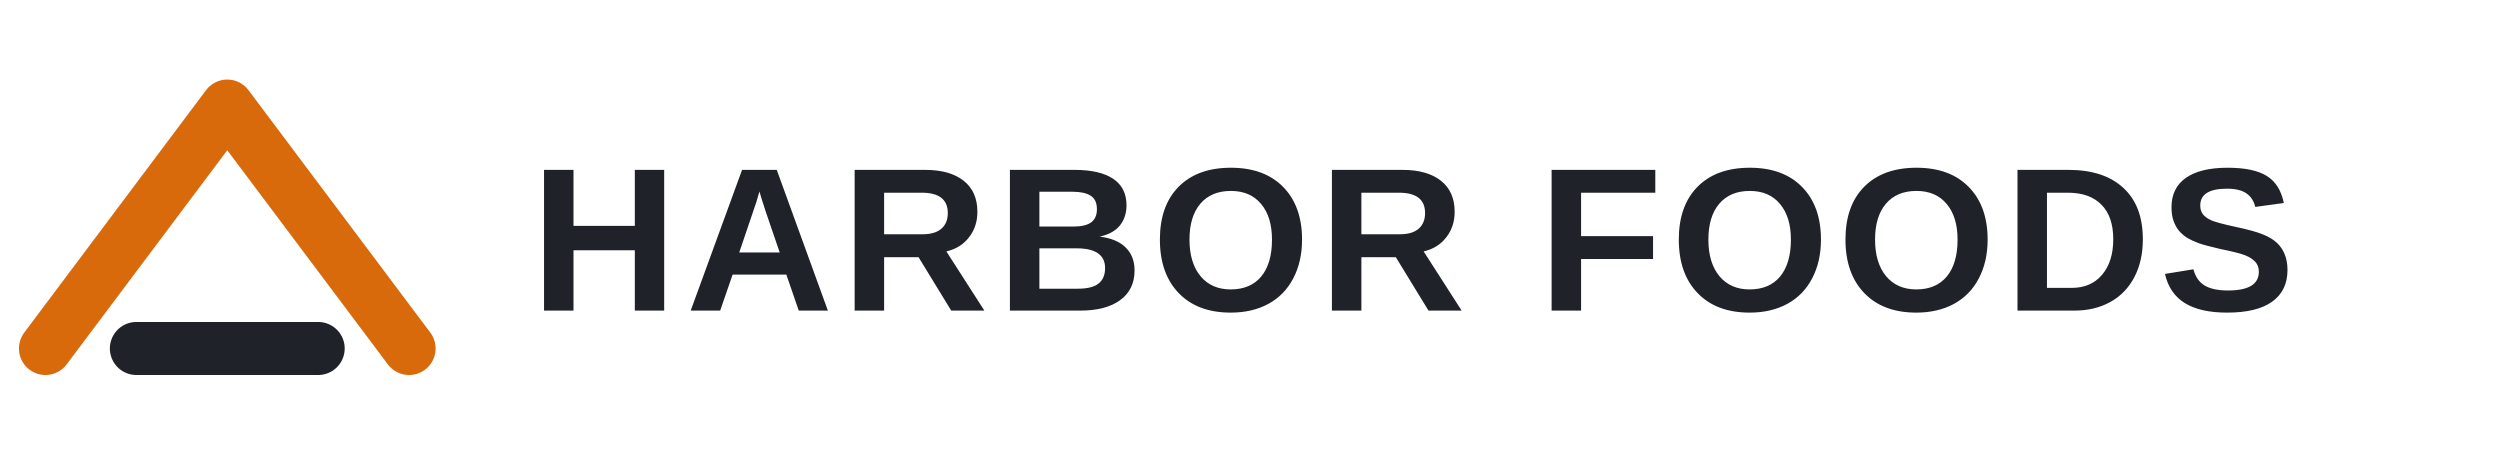
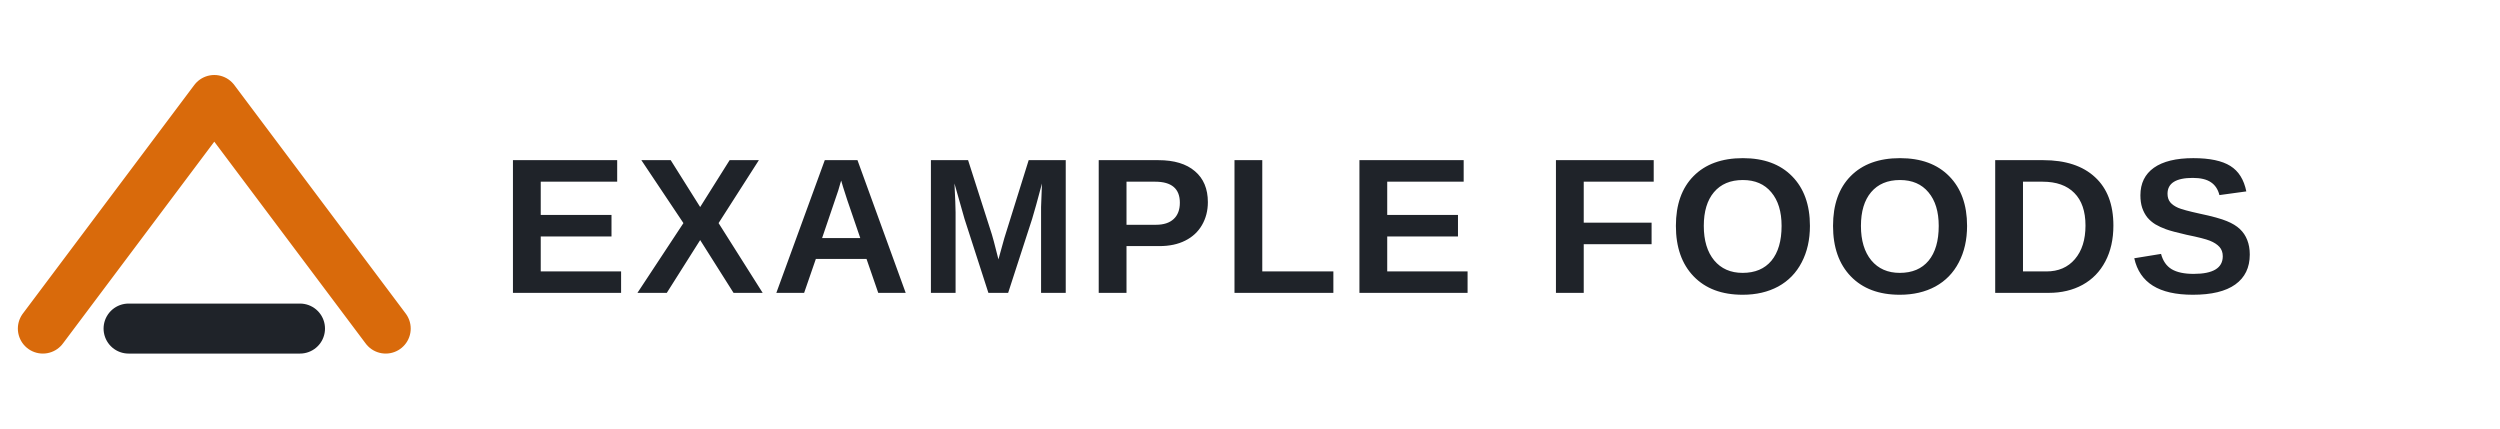
- <svg xmlns="http://www.w3.org/2000/svg" viewBox="0 0 330 60">
+ <svg xmlns="http://www.w3.org/2000/svg" viewBox="0 0 350 60">
  <path d="M6 46 30 14l24 32" fill="none" stroke="#D96A0B" stroke-width="7" stroke-linejoin="round" stroke-linecap="round" />
  <path d="M18 46h24" stroke="#1F2329" stroke-width="7" stroke-linecap="round" />
-   <text x="70" y="41" font-family="Arial, Helvetica, sans-serif" font-size="27" font-weight="700" letter-spacing="1" fill="#1F2329">HARBOR FOODS</text>
+   <text x="70" y="41" font-family="Arial, Helvetica, sans-serif" font-size="27" font-weight="700" letter-spacing="1" fill="#1F2329">EXAMPLE FOODS</text>
</svg>
